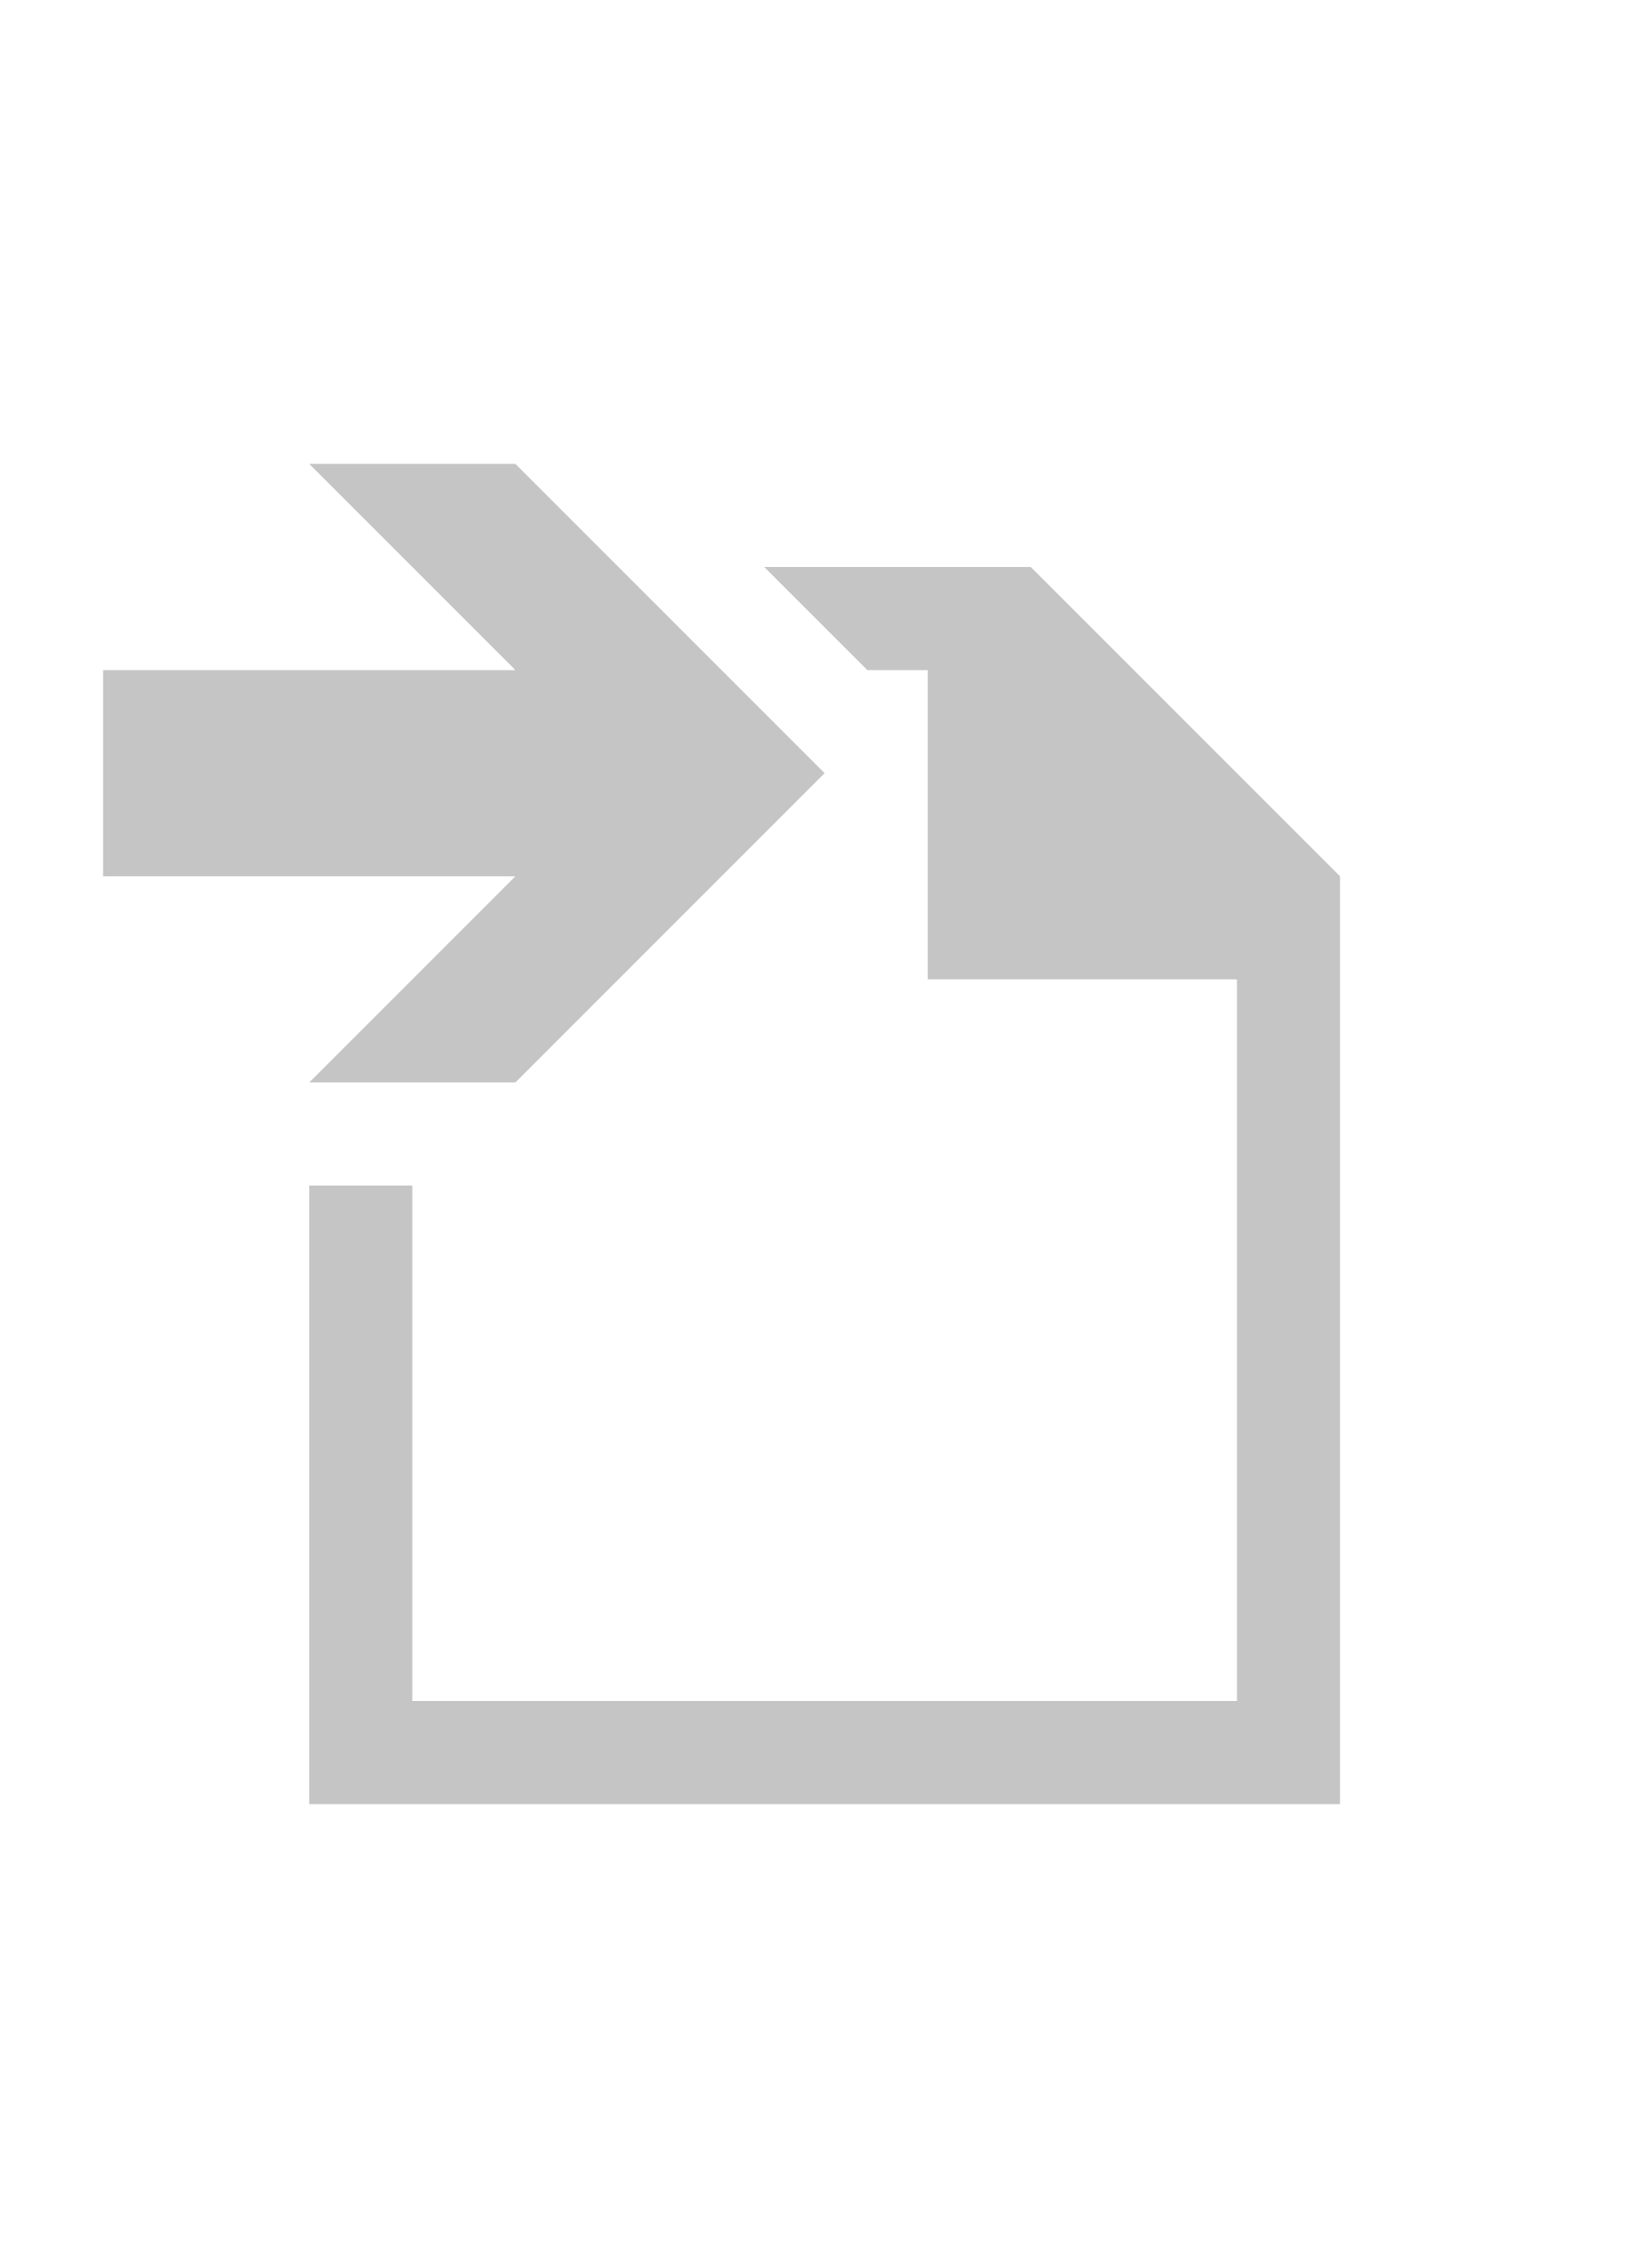
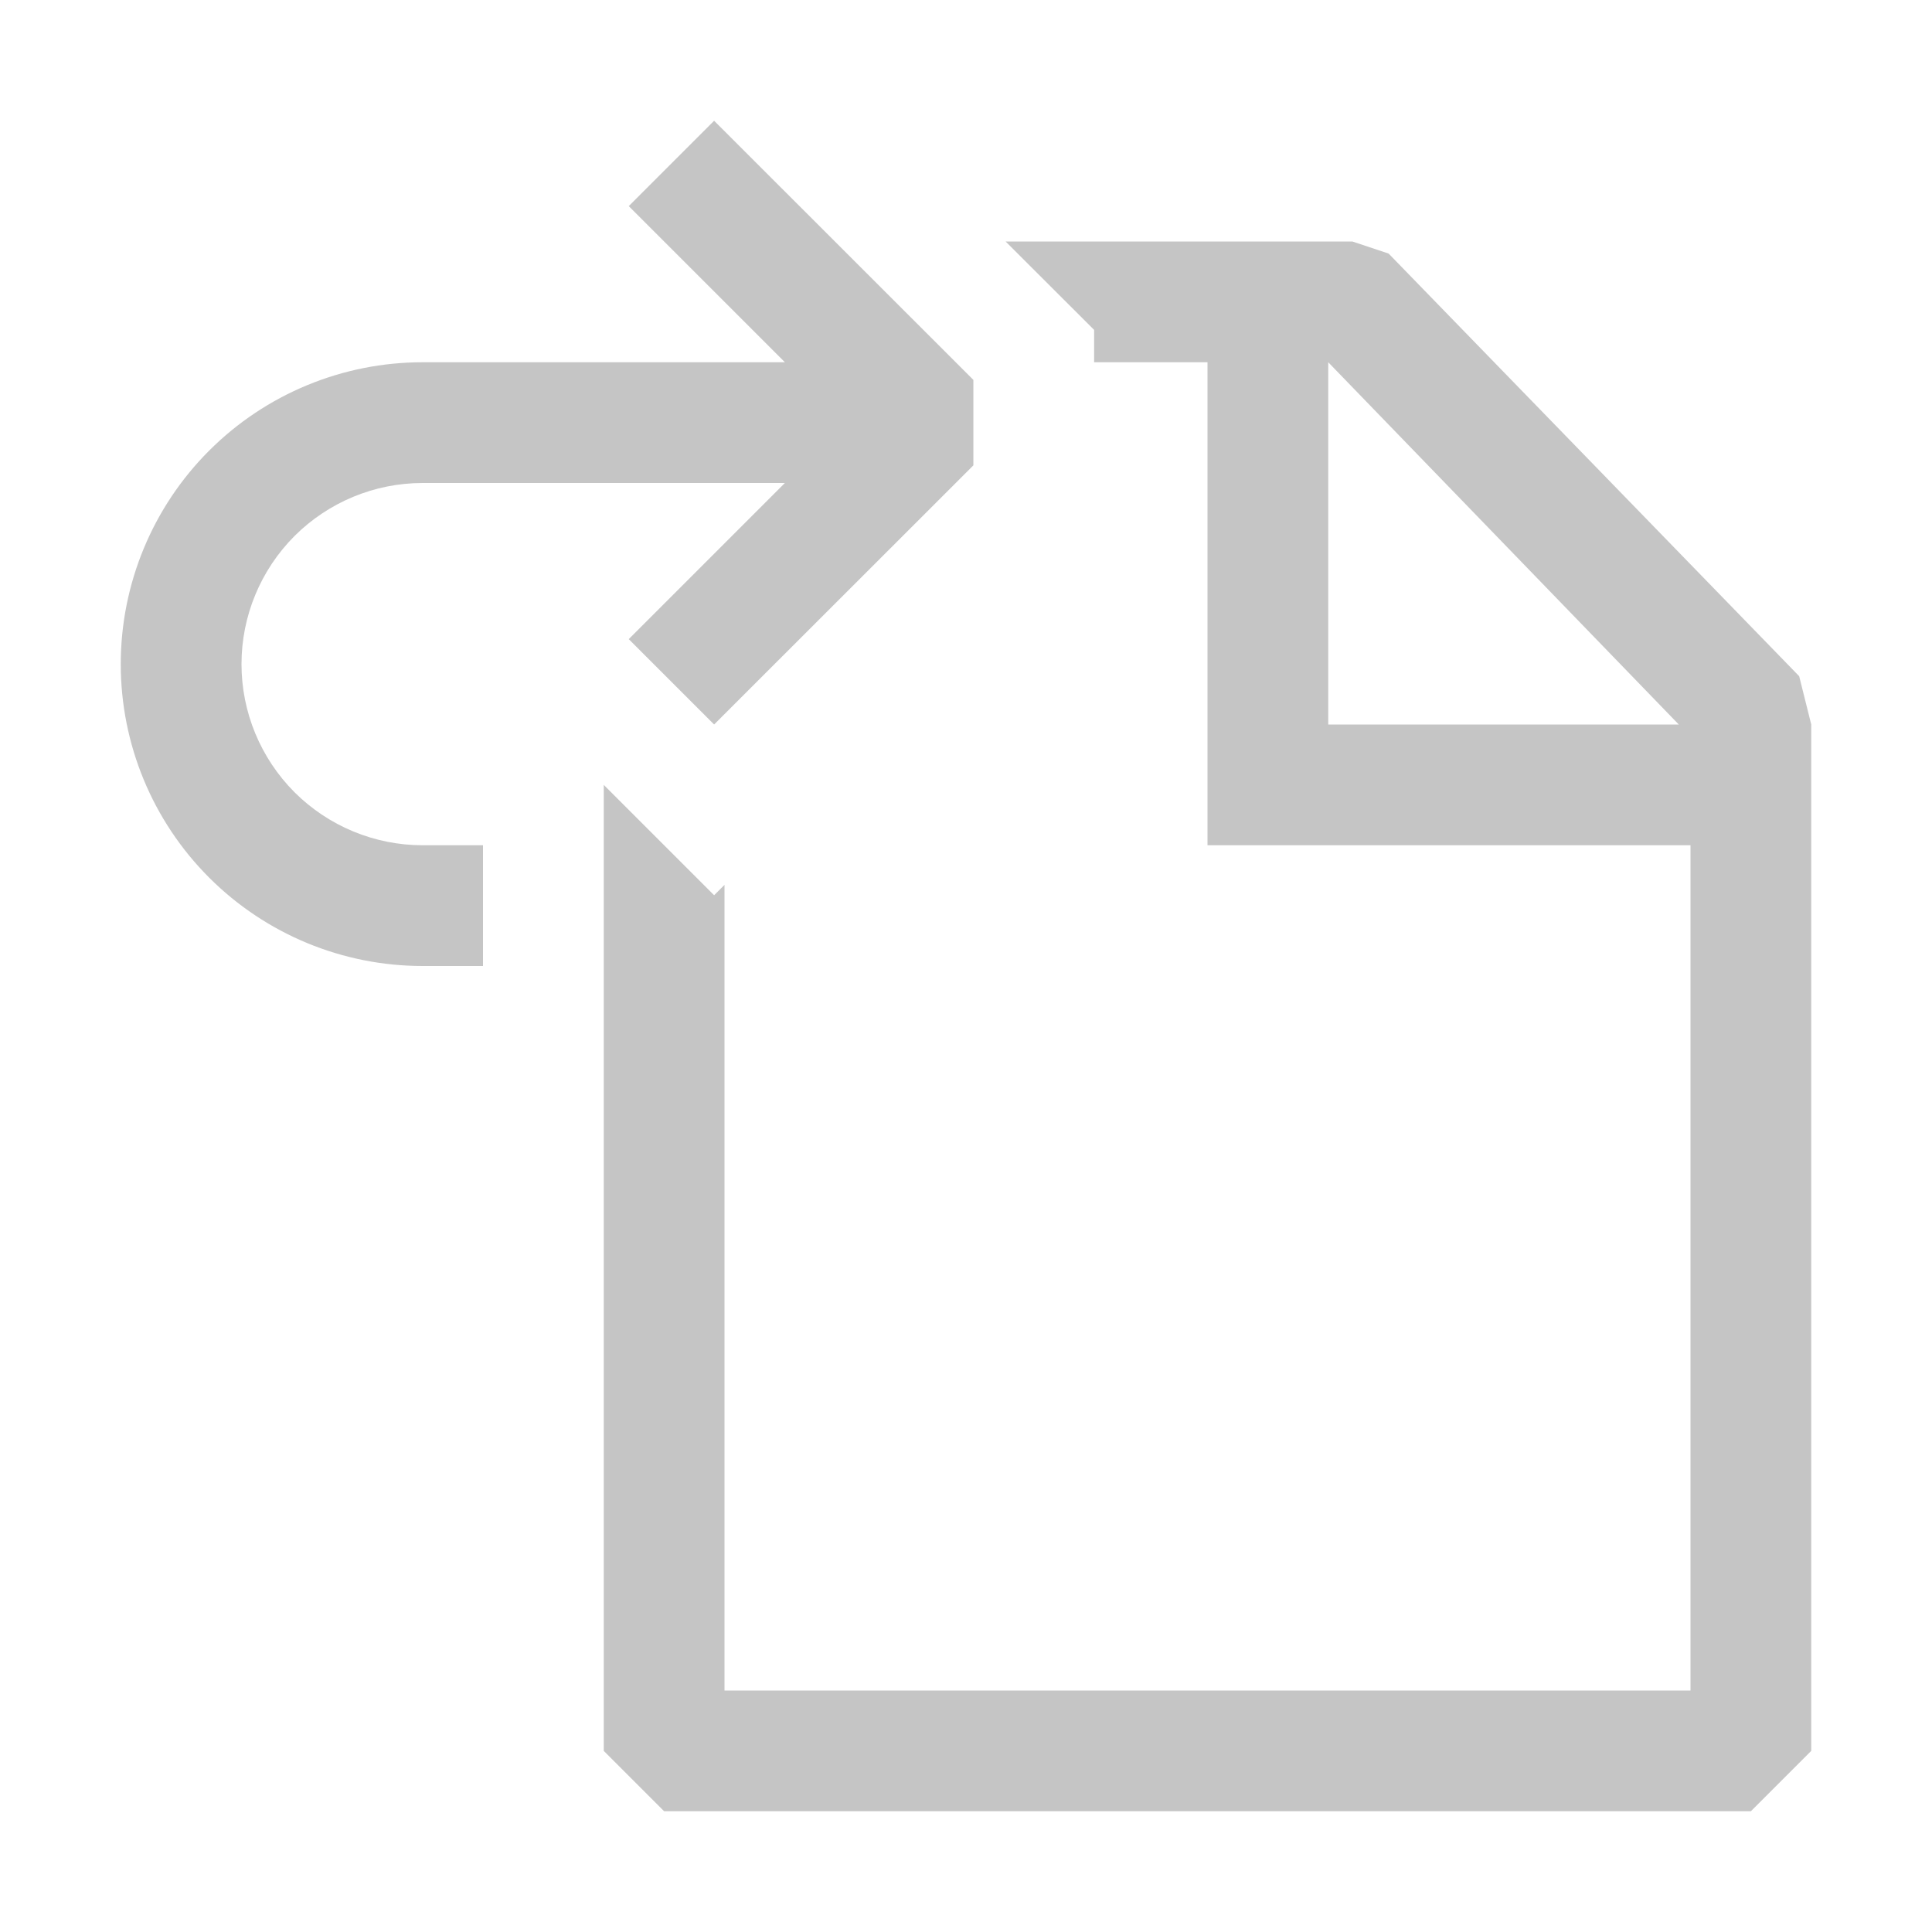
- <svg xmlns="http://www.w3.org/2000/svg" viewBox="0 0 16 22">
-   <polygon fill="#C5C5C5" points="10,5.5 7.414,5.5 8.414,6.5 9,6.5 9,7.086 9,7.5 9,7.914 9,9.5 12,9.5 12,16.5 4,16.5 4,11.5 3,11.5 3,17.5 13,17.5 13,8.5 " />
-   <polygon fill="#C5C5C5" points="5,4.5 3,4.5 5,6.5 1,6.5 1,8.5 5,8.5 3,10.5 5,10.5 8,7.5 " />
+ <svg xmlns="http://www.w3.org/2000/svg" width="16" height="16" viewBox="0 0 16 16" fill="none">
+   <path fill-rule="evenodd" clip-rule="evenodd" d="M8.061 3.854L5.914 6L5.207 5.293L6.5 4H3.5C3.102 4 2.721 4.158 2.439 4.439C2.158 4.721 2 5.102 2 5.5C2 5.898 2.158 6.279 2.439 6.561C2.721 6.842 3.102 7 3.5 7H4V8H3.5C2.837 8 2.201 7.737 1.732 7.268C1.263 6.799 1 6.163 1 5.5C1 4.837 1.263 4.201 1.732 3.732C2.201 3.263 2.837 3 3.5 3H6.5L6.5 3H6.5L6 2.5V2.5L5.207 1.707L5.914 1L8.061 3.146L8.061 3.854ZM5 6.5L5.914 7.414L6 7.328V14H14V7H10V3H9.061V2.732L8.328 2H11.2L11.5 2.1L14.9 5.6L15 6V14.5L14.5 15H5.5L5 14.5V9V6.5ZM11 3V6H13.903L11 3Z" fill="#C5C5C5" />
</svg>
